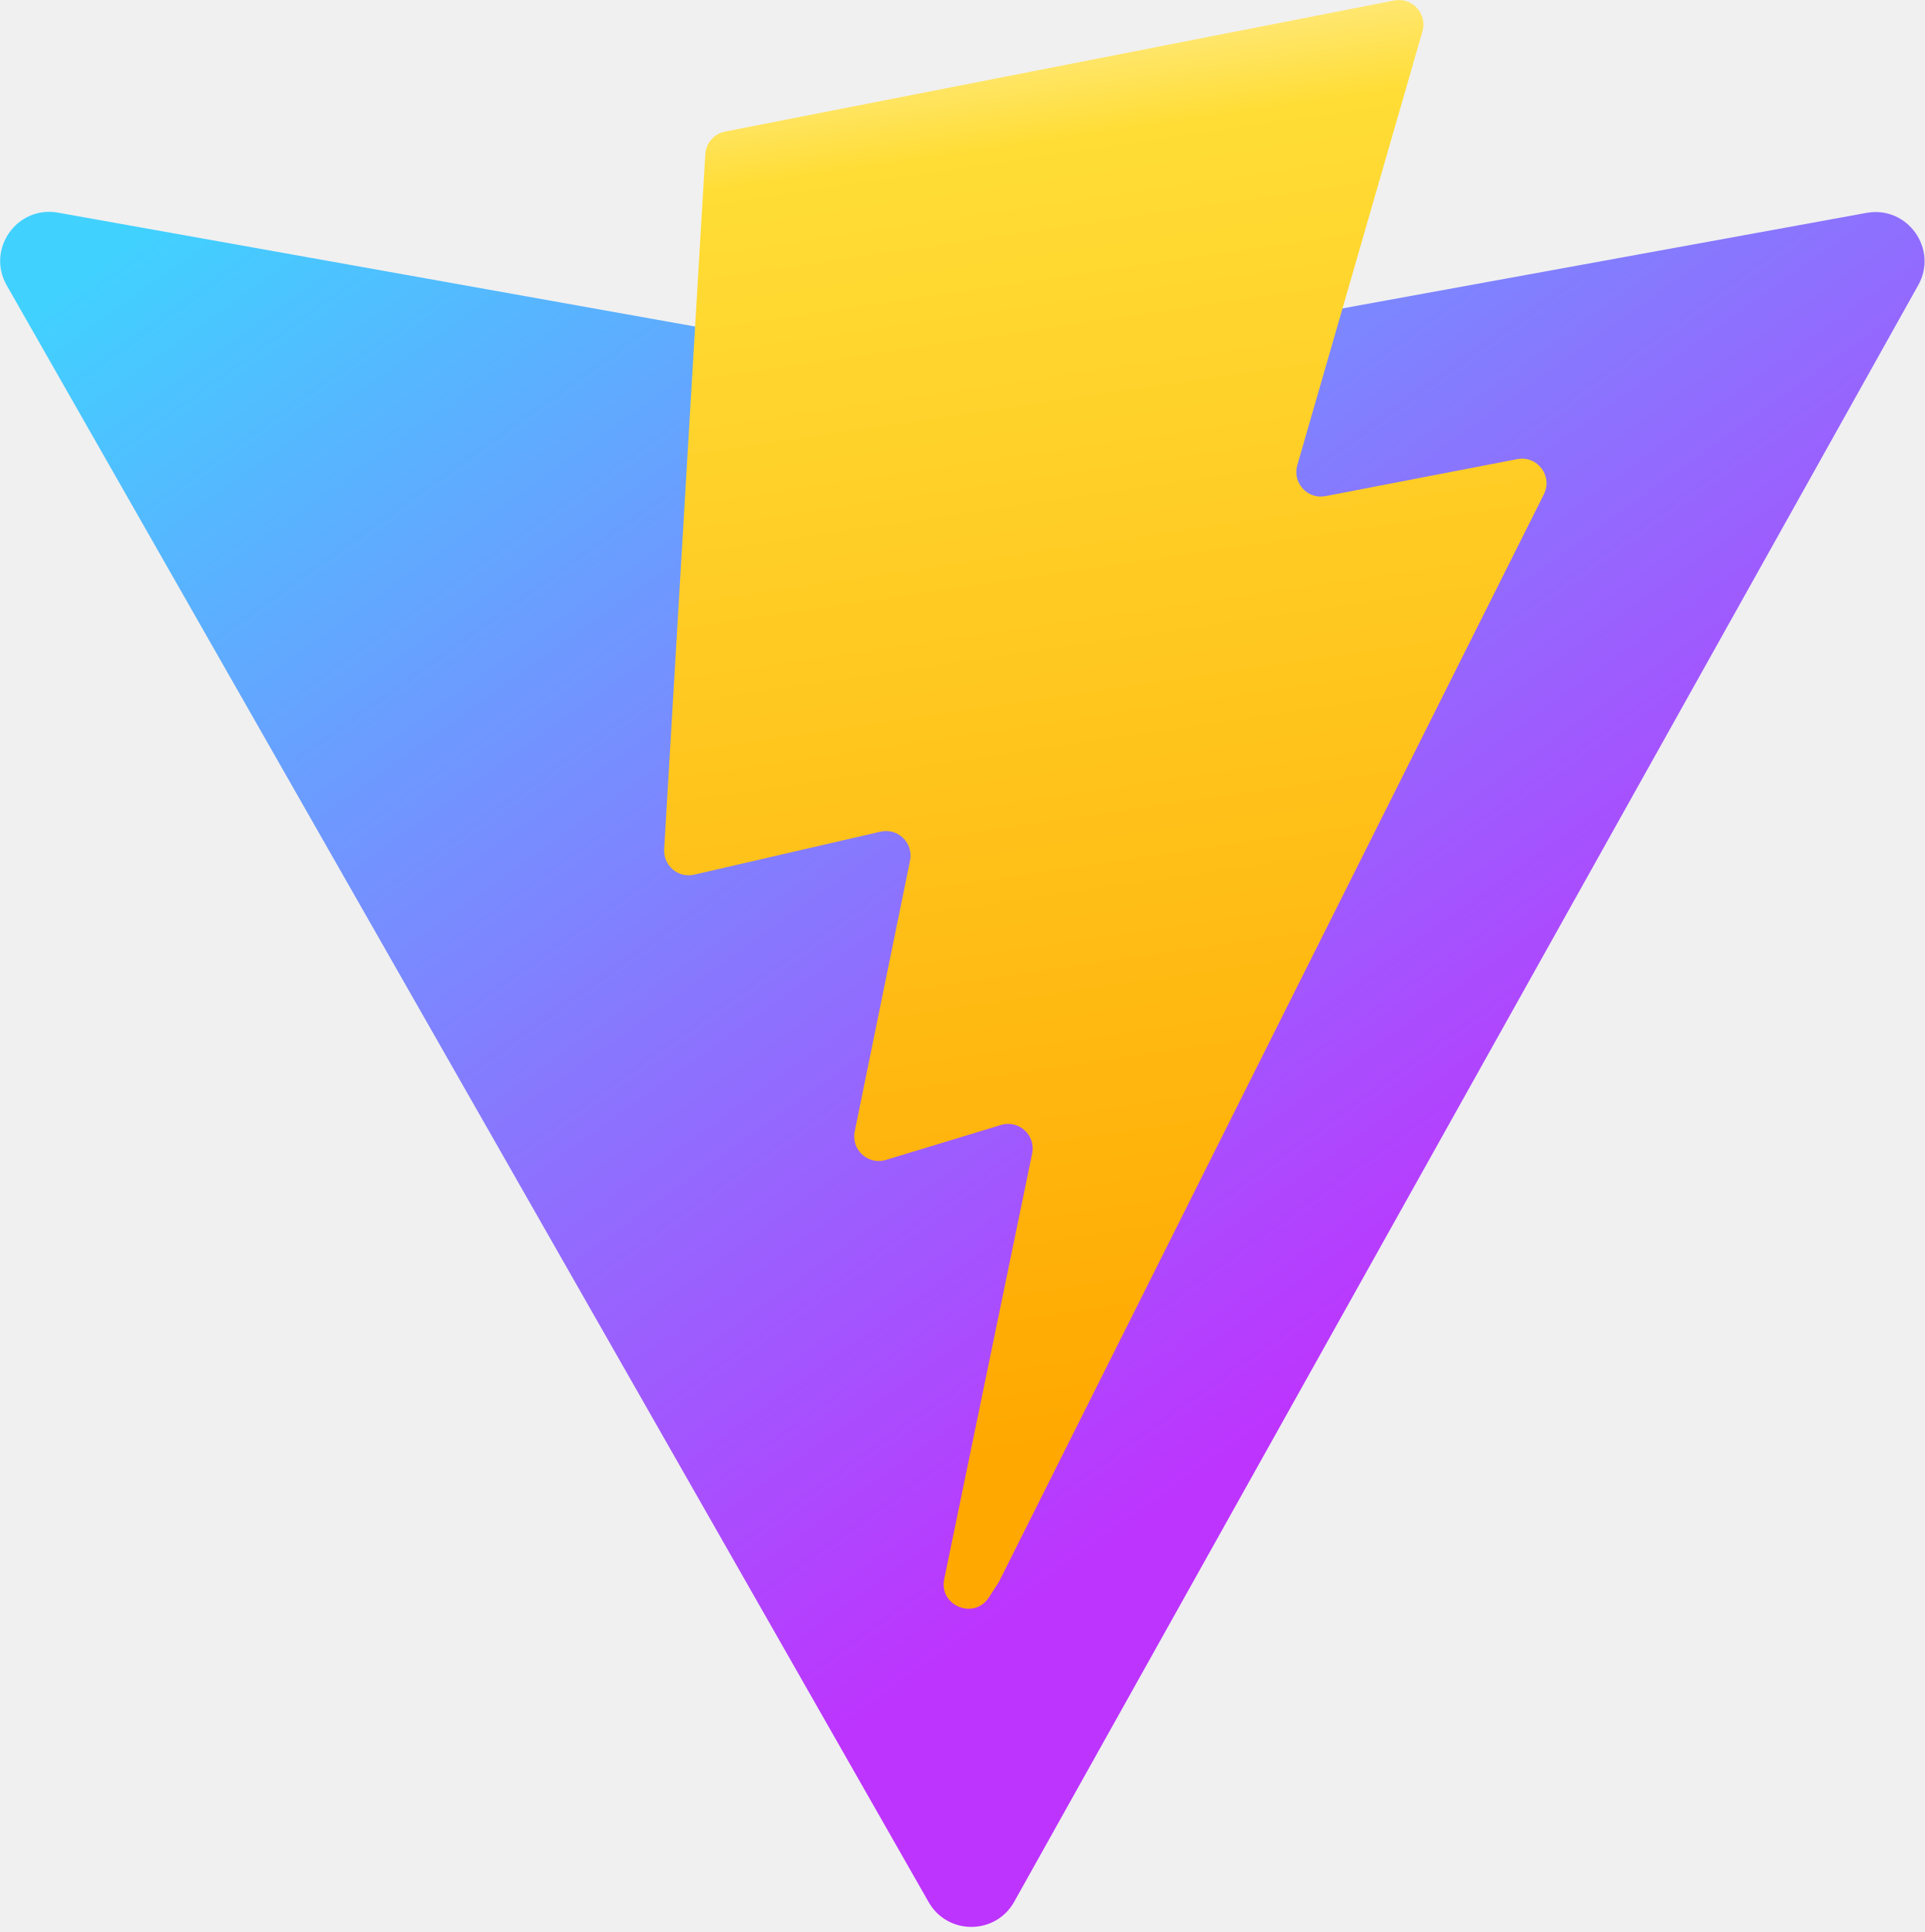
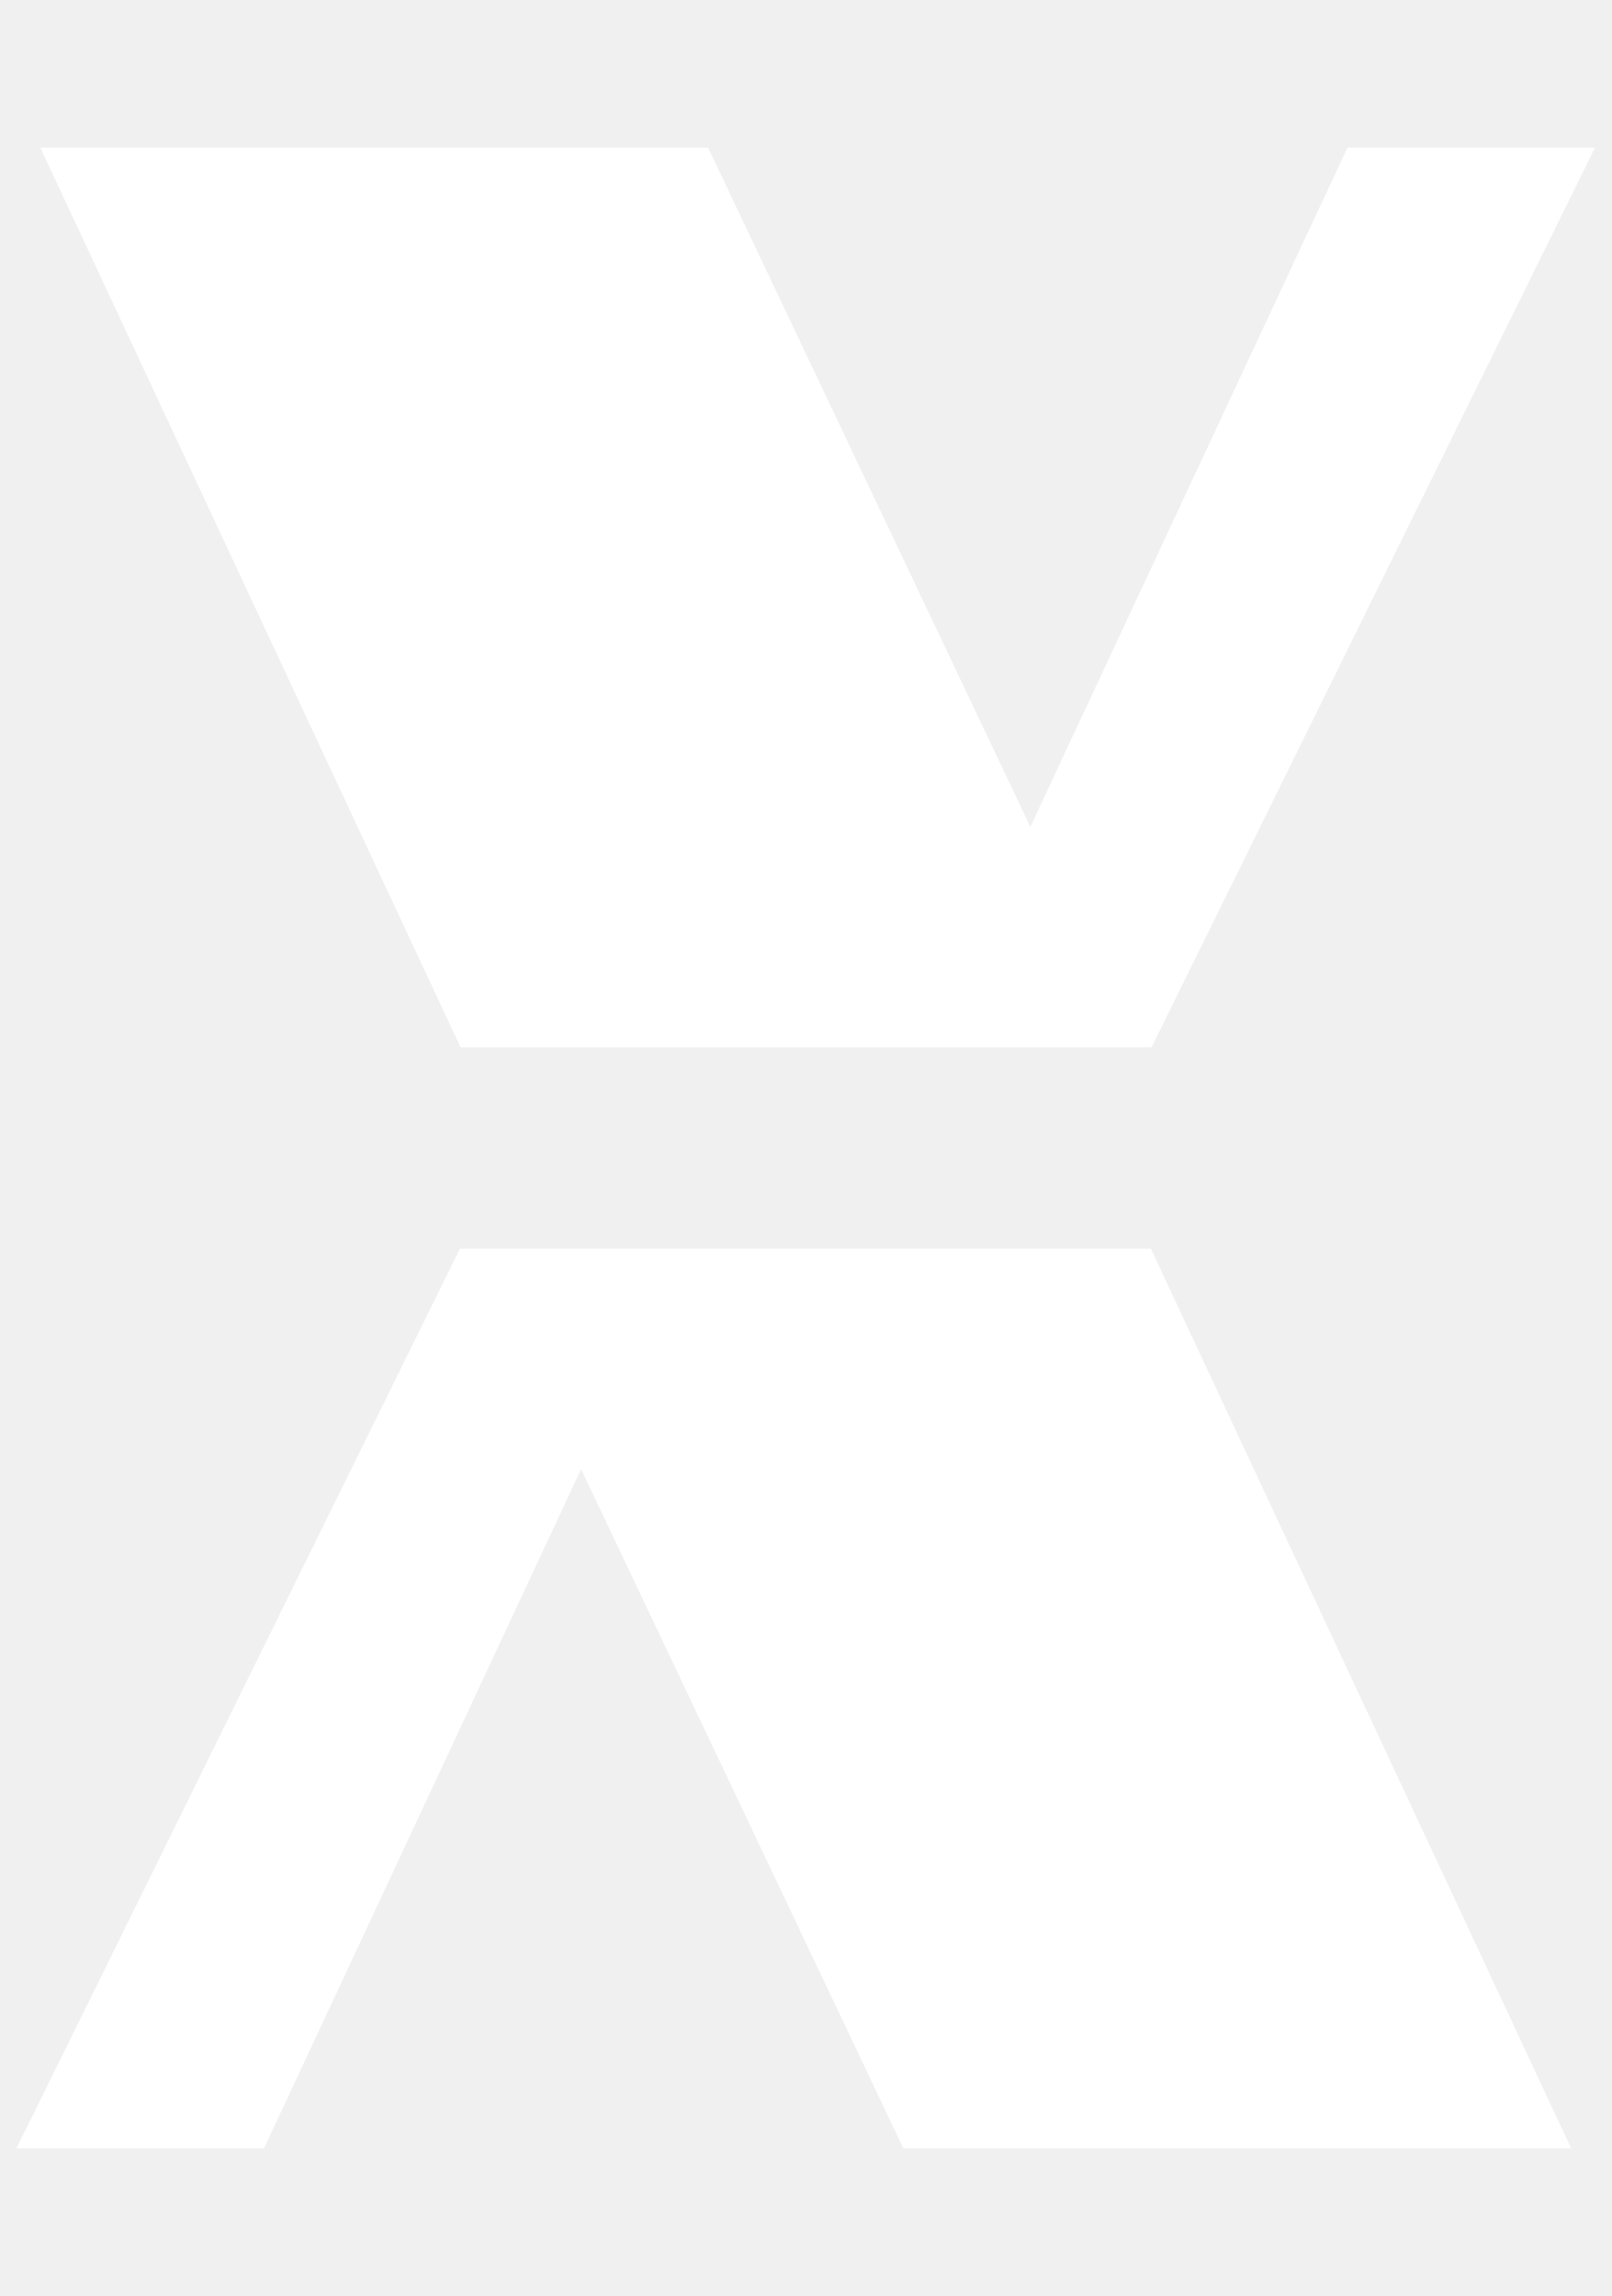
- <svg xmlns="http://www.w3.org/2000/svg" aria-hidden="true" role="img" class="iconify iconify--logos" width="31.88" height="32" preserveAspectRatio="xMidYMid meet" viewBox="0 0 256 257">
-   <defs>
-     <linearGradient id="IconifyId1813088fe1fbc01fb466" x1="-.828%" x2="57.636%" y1="7.652%" y2="78.411%">
-       <stop offset="0%" stop-color="#41D1FF" />
-       <stop offset="100%" stop-color="#BD34FE" />
-     </linearGradient>
-     <linearGradient id="IconifyId1813088fe1fbc01fb467" x1="43.376%" x2="50.316%" y1="2.242%" y2="89.03%">
-       <stop offset="0%" stop-color="#FFEA83" />
-       <stop offset="8.333%" stop-color="#FFDD35" />
-       <stop offset="100%" stop-color="#FFA800" />
-     </linearGradient>
-   </defs>
-   <path fill="url(#IconifyId1813088fe1fbc01fb466)" d="M255.153 37.938L134.897 252.976c-2.483 4.44-8.862 4.466-11.382.048L.875 37.958c-2.746-4.814 1.371-10.646 6.827-9.67l120.385 21.517a6.537 6.537 0 0 0 2.322-.004l117.867-21.483c5.438-.991 9.574 4.796 6.877 9.62Z" />
-   <path fill="url(#IconifyId1813088fe1fbc01fb467)" d="M185.432.063L96.44 17.501a3.268 3.268 0 0 0-2.634 3.014l-5.474 92.456a3.268 3.268 0 0 0 3.997 3.378l24.777-5.718c2.318-.535 4.413 1.507 3.936 3.838l-7.361 36.047c-.495 2.426 1.782 4.5 4.151 3.78l15.304-4.649c2.372-.72 4.652 1.36 4.15 3.788l-11.698 56.621c-.732 3.542 3.979 5.473 5.943 2.437l1.313-2.028l72.516-144.72c1.215-2.423-.88-5.186-3.54-4.672l-25.505 4.922c-2.396.462-4.435-1.77-3.759-4.114l16.646-57.705c.677-2.35-1.37-4.583-3.769-4.113Z" />
+ <svg xmlns="http://www.w3.org/2000/svg" width="40" height="57" viewBox="0 0 40 57" fill="none">
+   <path d="M33.448 3.664H39.592L28.584 26H11.432L1 3.664H17.576L25.576 20.528L33.448 3.664Z" fill="white" />
+   <path d="M6.552 53.336H0.408L11.416 31H28.568L39 53.336H22.424L14.424 36.472L6.552 53.336Z" fill="white" />
</svg>
